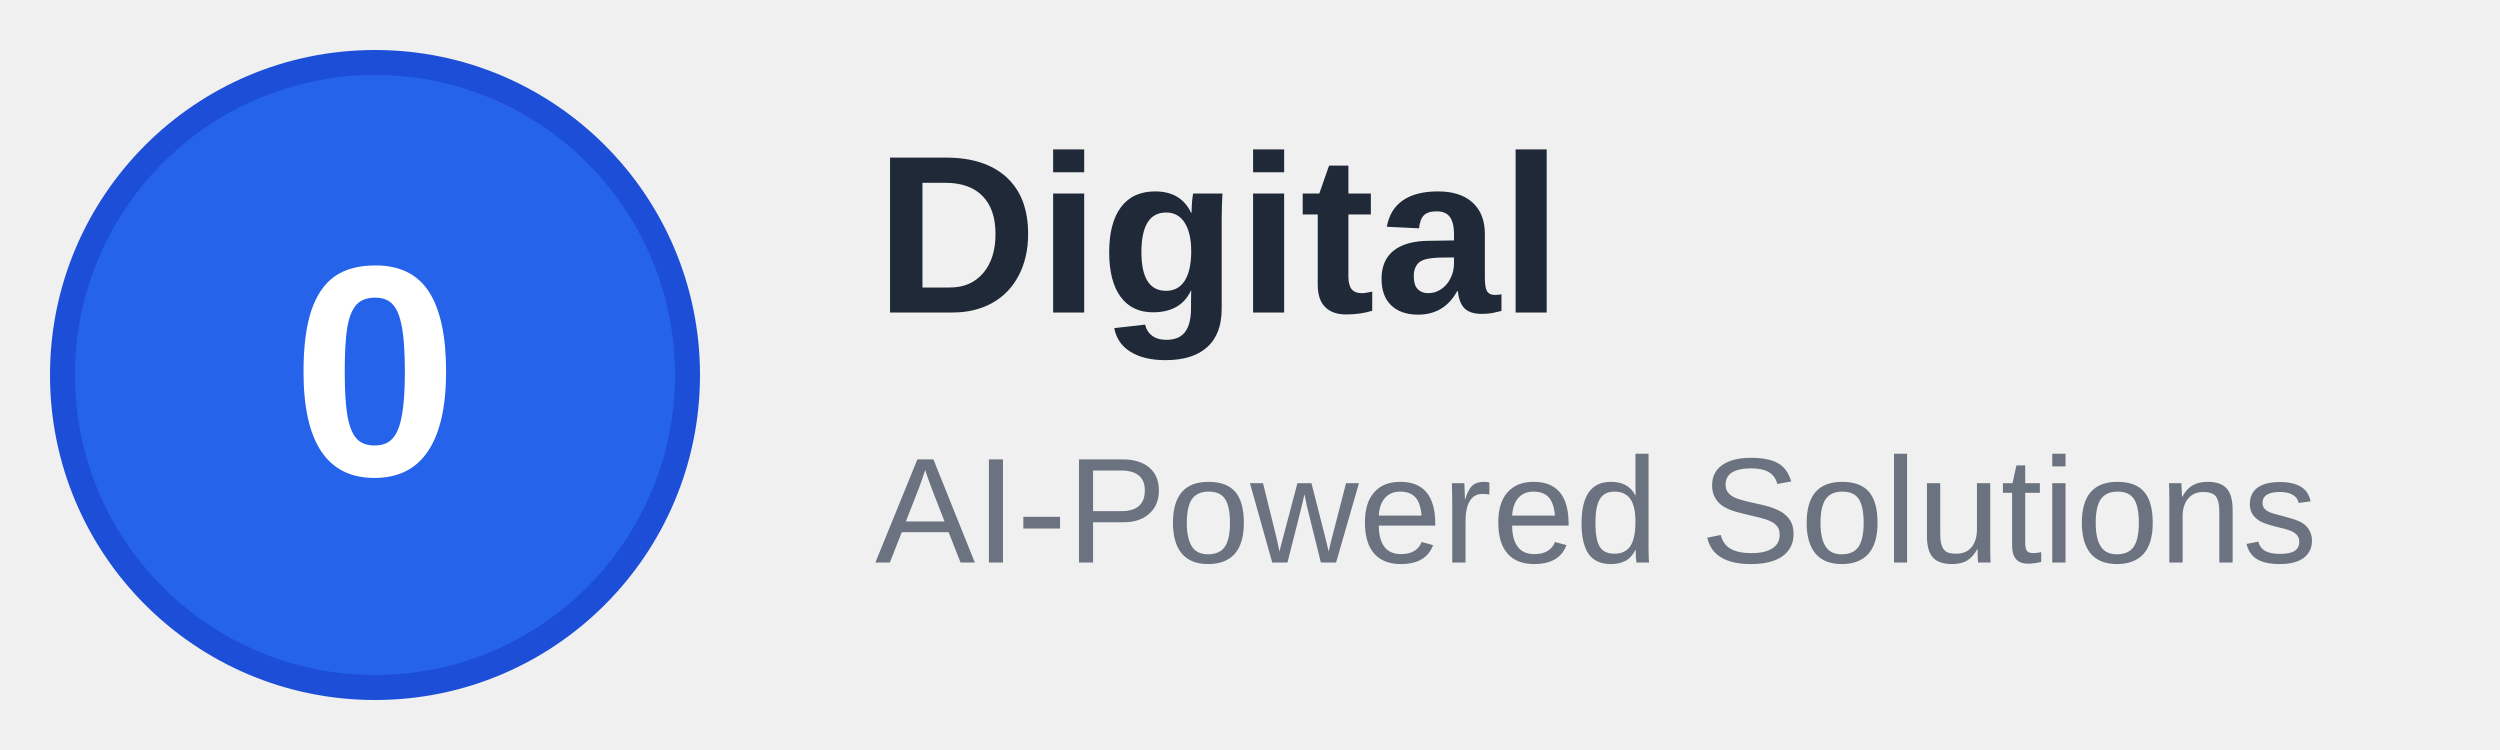
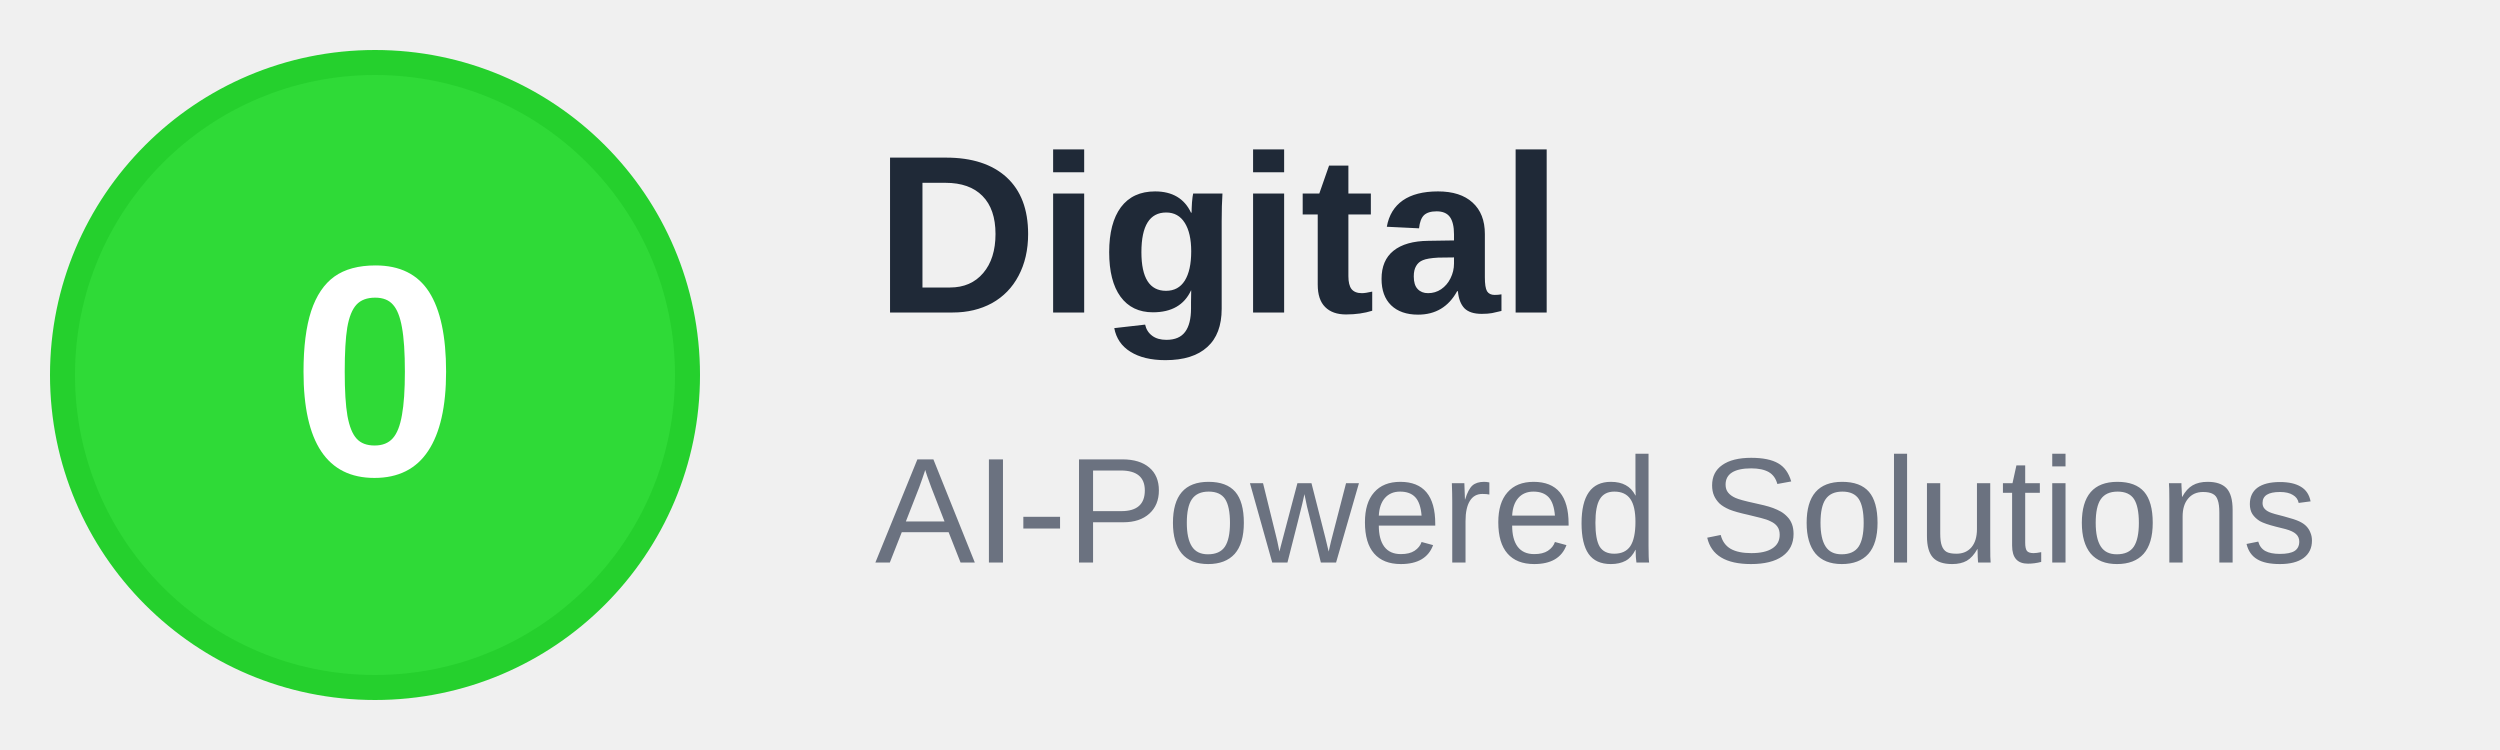
<svg xmlns="http://www.w3.org/2000/svg" width="200" height="60" viewBox="0 0 200 60" fill="none">
-   <circle cx="30" cy="30" r="25" fill="#2563eb" stroke="#1d4ed8" stroke-width="2" />
+   <circle cx="30" cy="30" r="25" fill="#2FDA37" stroke="#25D02D" stroke-width="2" />
  <text x="30" y="38" text-anchor="middle" fill="white" font-family="Arial, sans-serif" font-size="24" font-weight="bold">0</text>
  <text x="70" y="25" fill="#1f2937" font-family="Arial, sans-serif" font-size="18" font-weight="bold">Digital</text>
  <text x="70" y="45" fill="#6b7280" font-family="Arial, sans-serif" font-size="12">AI-Powered Solutions</text>
</svg>
